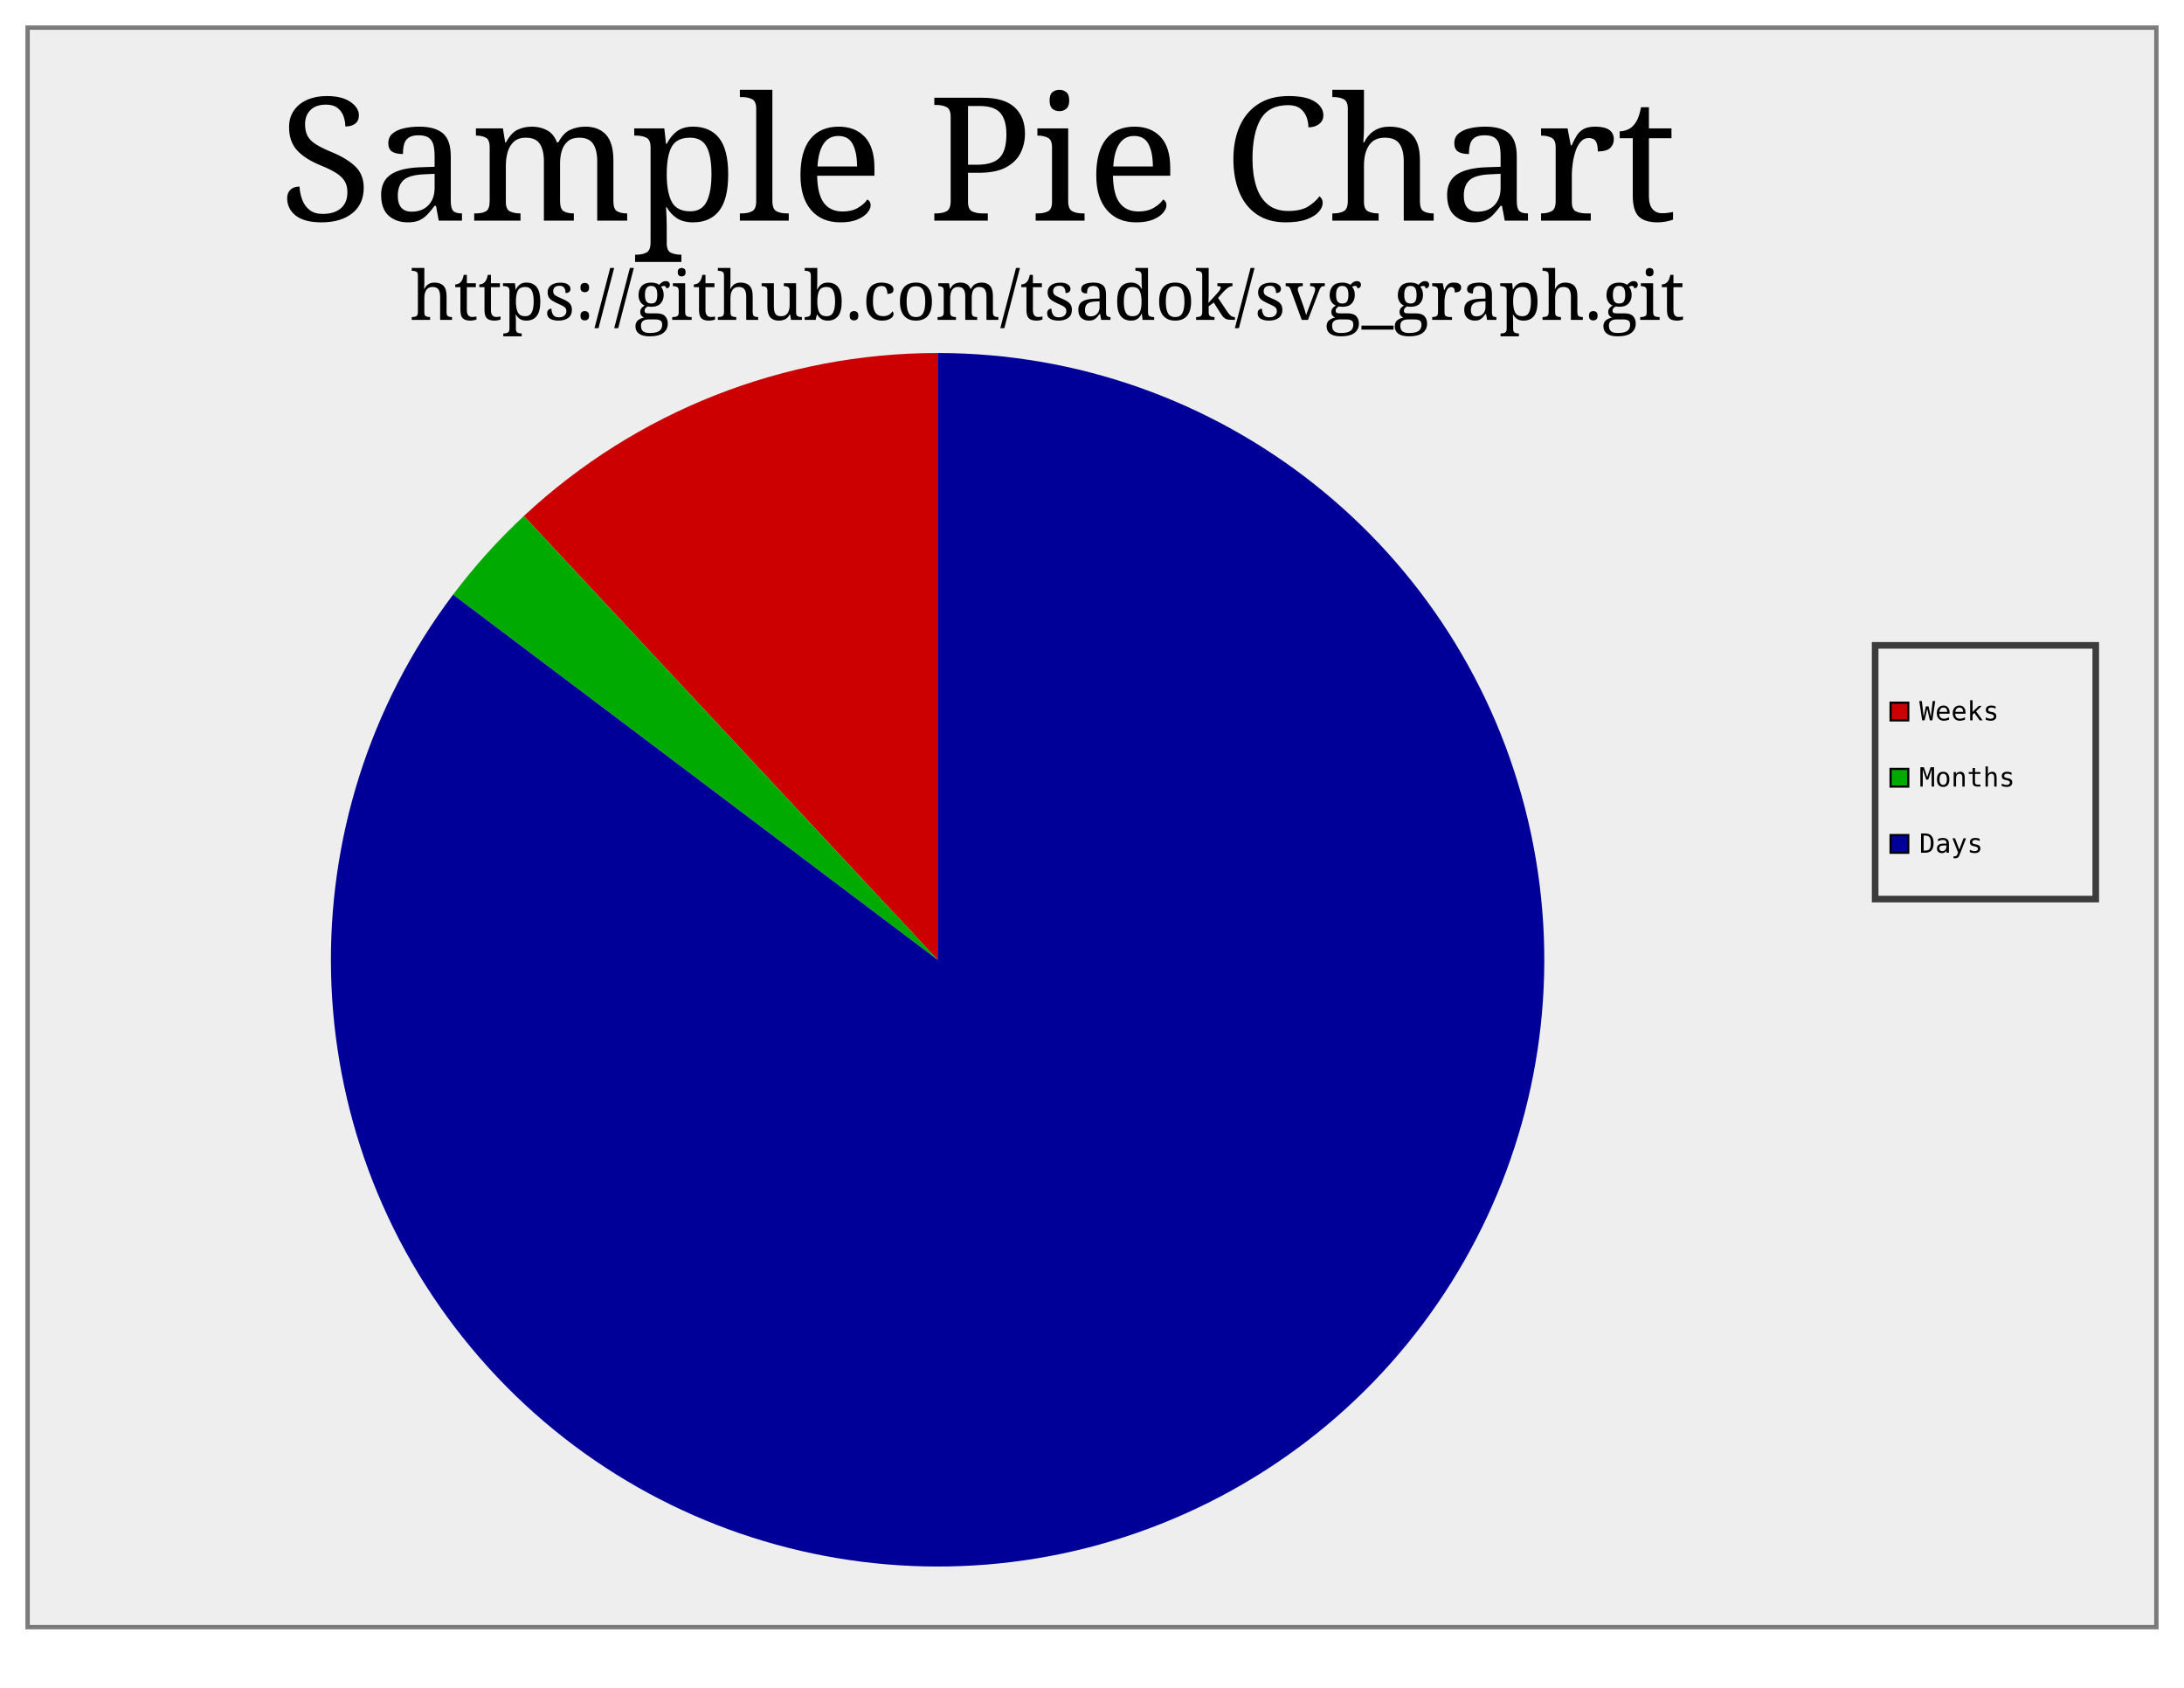
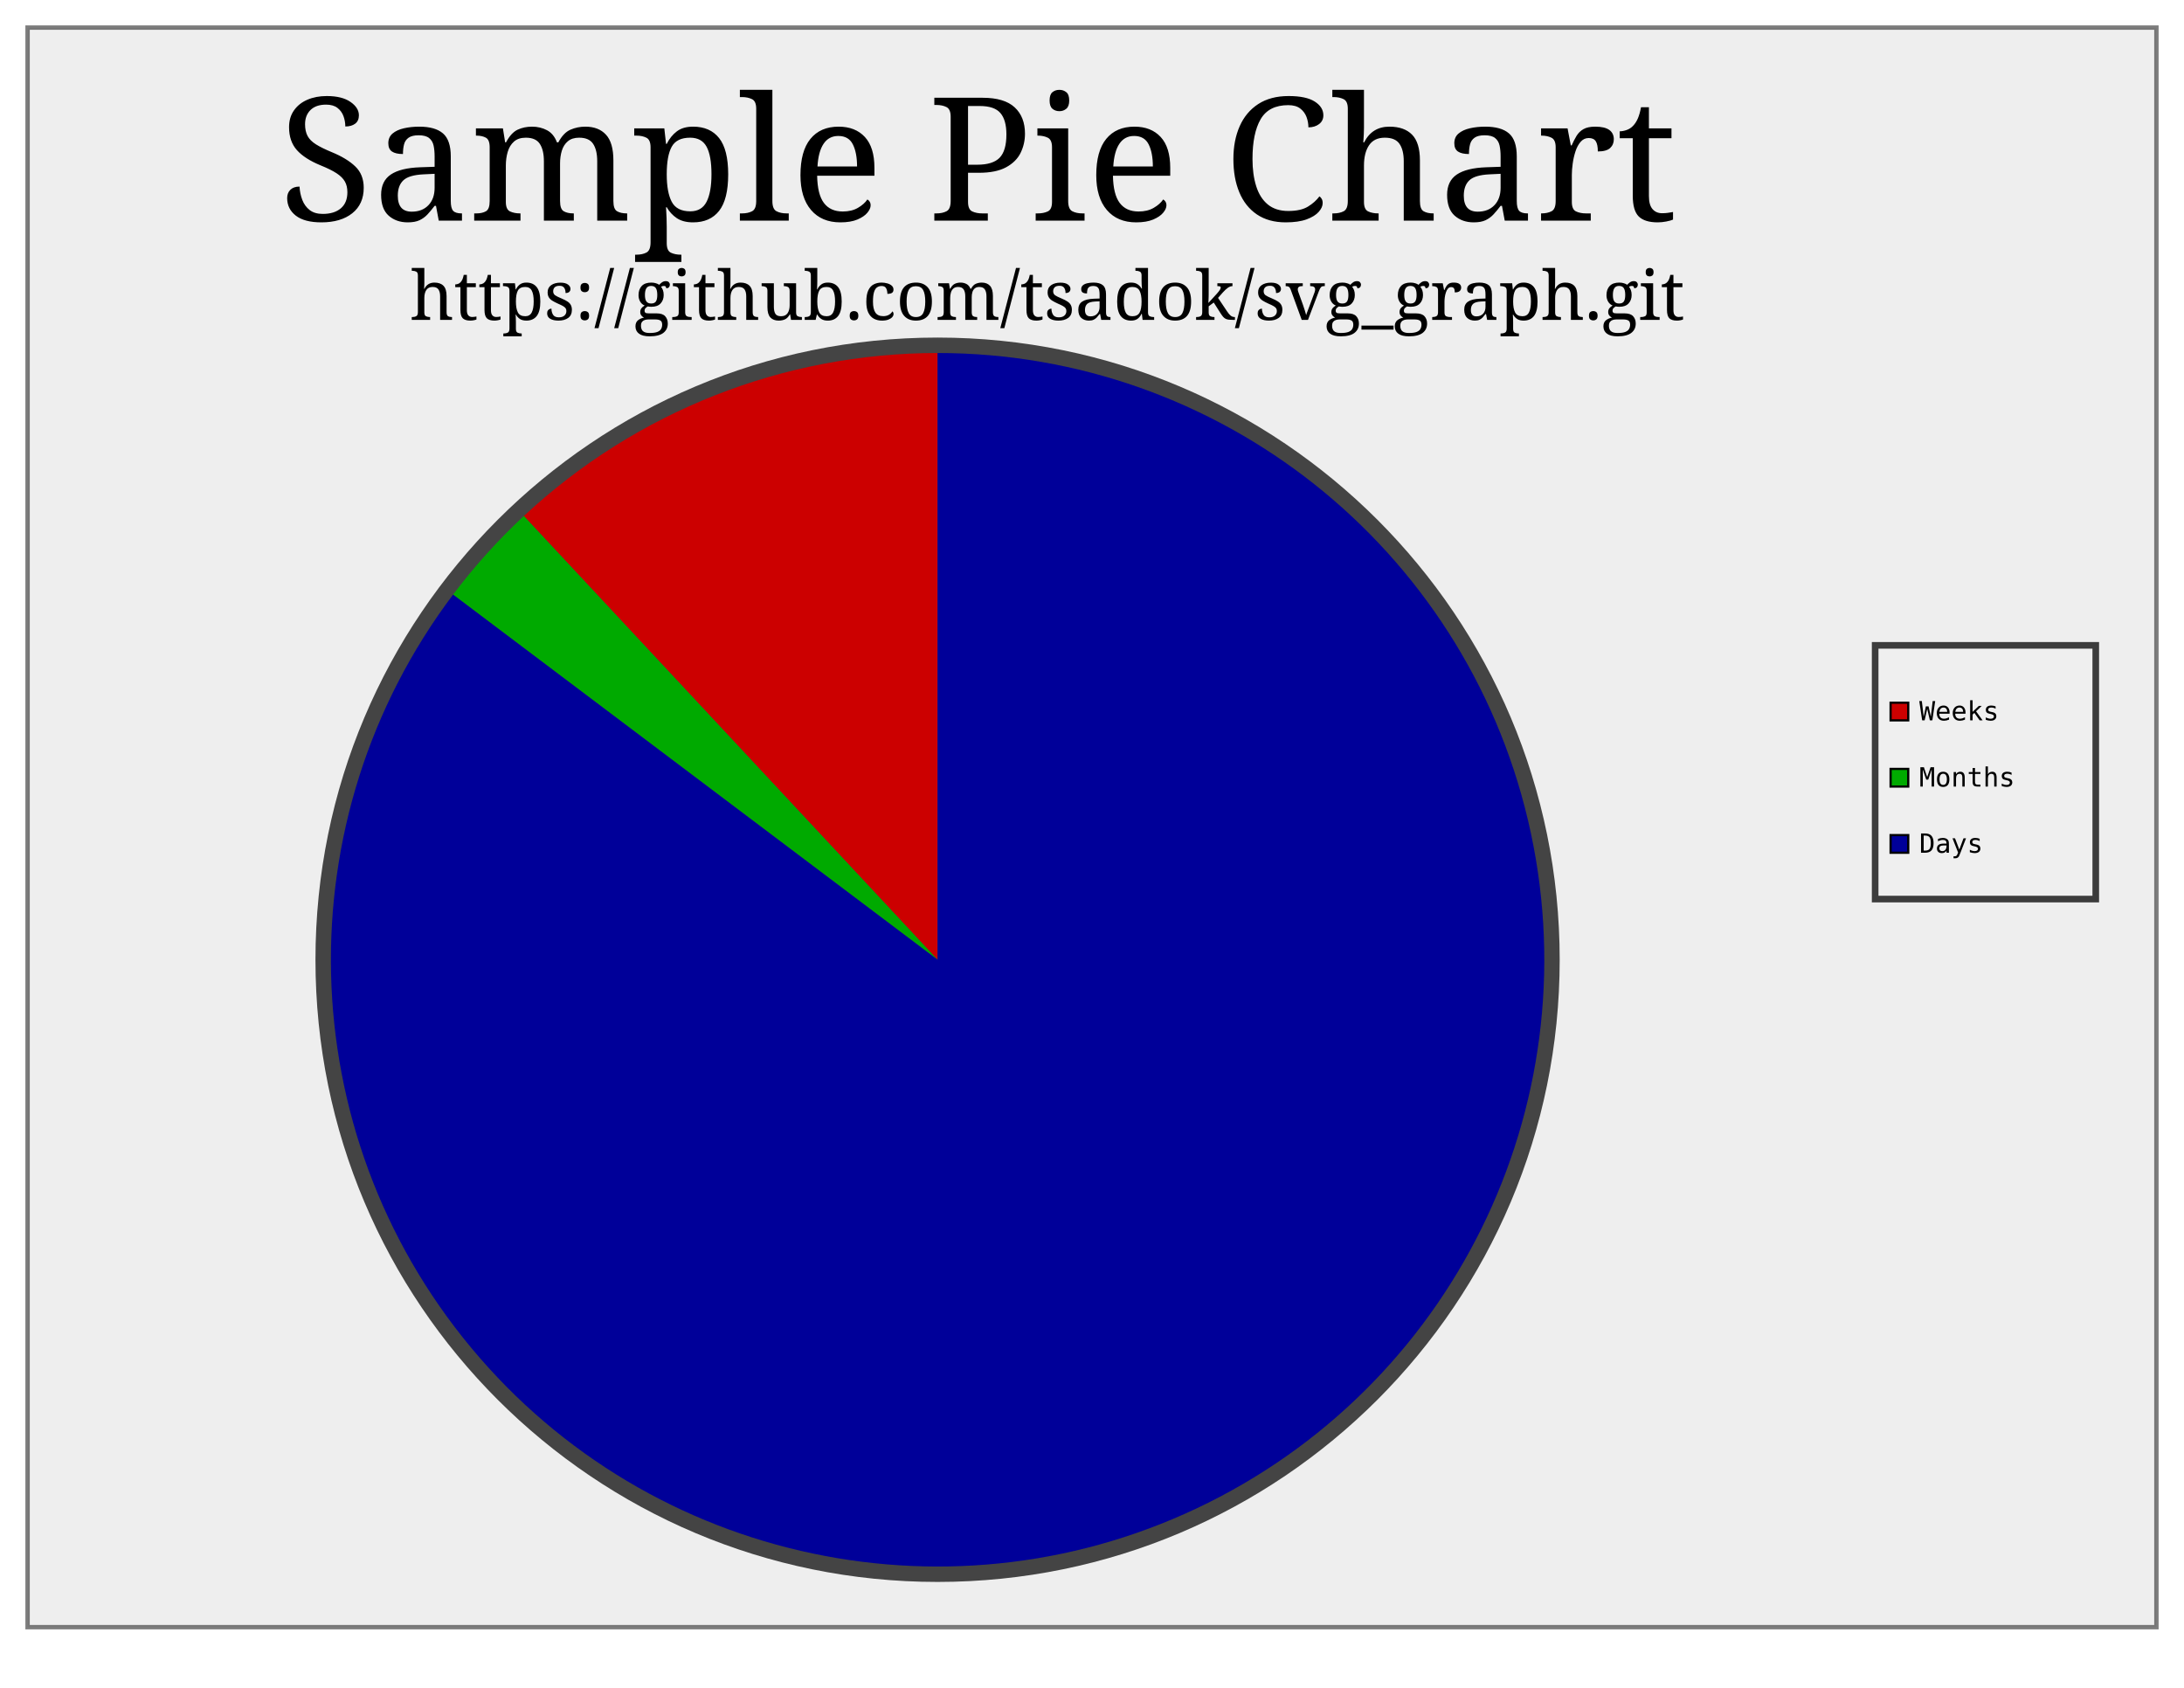
<svg xmlns="http://www.w3.org/2000/svg" width="990" height="765" id="svg2" version="1.1">
  <defs id="defs4">
    </defs>
  <g id="layer1">
    <rect style="color:#000000;fill:#dfdfdf;fill-opacity:0.5;fill-rule:nonzero;stroke:#000000;stroke-width:2;marker:none;visibility:visible;display:inline;overflow:visible;enable-background:accumulate;stroke-opacity:0.5;stroke-miterlimit:4;stroke-dasharray:none" id="rect00002" width="965" height="725" x="12.5" y="12.5" />
    <rect style="color:#000000;fill:#eeeeee;fill-opacity:0.75;fill-rule:nonzero;stroke:#000000;stroke-width:3;marker:none;visibility:visible;display:inline;overflow:visible;enable-background:accumulate;stroke-opacity:0.75;stroke-miterlimit:4;stroke-dasharray:none" id="rect00003" width="100" height="115" x="850" y="292.5" />
    <rect style="color:#000000;fill:#cc0000;fill-opacity:1.0;fill-rule:nonzero;stroke:#000000;stroke-width:1;marker:none;visibility:visible;display:inline;overflow:visible;enable-background:accumulate;stroke-opacity:1.0;stroke-miterlimit:4;stroke-dasharray:none" id="rect00004" width="8" height="8" x="857" y="318.5" />
    <text xml:space="preserve" style="font-size:12px;font-style:normal;font-variant:normal;font-weight:normal;font-stretch:normal;text-align:left;line-height:100%;writing-mode:lr-tb;text-anchor:start;fill:#000000;fill-opacity:1;stroke:none;font-family:Bitstream Vera Sans Mono;-inkscape-font-specification:Bitstream Vera Sans Mono" x="870" y="326.5" id="text00005">
      <tspan id="tspan3594-3" x="870" y="326.5">Weeks</tspan>
    </text>
    <rect style="color:#000000;fill:#00aa00;fill-opacity:1.0;fill-rule:nonzero;stroke:#000000;stroke-width:1;marker:none;visibility:visible;display:inline;overflow:visible;enable-background:accumulate;stroke-opacity:1.0;stroke-miterlimit:4;stroke-dasharray:none" id="rect00006" width="8" height="8" x="857" y="348.5" />
    <text xml:space="preserve" style="font-size:12px;font-style:normal;font-variant:normal;font-weight:normal;font-stretch:normal;text-align:left;line-height:100%;writing-mode:lr-tb;text-anchor:start;fill:#000000;fill-opacity:1;stroke:none;font-family:Bitstream Vera Sans Mono;-inkscape-font-specification:Bitstream Vera Sans Mono" x="870" y="356.5" id="text00007">
      <tspan id="tspan3594-3" x="870" y="356.5">Months</tspan>
    </text>
    <rect style="color:#000000;fill:#000099;fill-opacity:1.0;fill-rule:nonzero;stroke:#000000;stroke-width:1;marker:none;visibility:visible;display:inline;overflow:visible;enable-background:accumulate;stroke-opacity:1.0;stroke-miterlimit:4;stroke-dasharray:none" id="rect00008" width="8" height="8" x="857" y="378.5" />
    <text xml:space="preserve" style="font-size:12px;font-style:normal;font-variant:normal;font-weight:normal;font-stretch:normal;text-align:left;line-height:100%;writing-mode:lr-tb;text-anchor:start;fill:#000000;fill-opacity:1;stroke:none;font-family:Bitstream Vera Sans Mono;-inkscape-font-specification:Bitstream Vera Sans Mono" x="870" y="386.5" id="text00009">
      <tspan id="tspan3594-3" x="870" y="386.5">Days</tspan>
    </text>
-     <path style="color:#000000;fill:#cc0000;fill-opacity:1;fill-rule:nonzero;stroke:none;stroke-width:1;marker:none;visibility:visible;display:inline;overflow:visible;enable-background:accumulate" id="path00010" d="m 425,160 A 275,275 0 0 0 237.45,233.878 L 425,435 z" />
-     <path style="color:#000000;fill:#00aa00;fill-opacity:1;fill-rule:nonzero;stroke:none;stroke-width:1;marker:none;visibility:visible;display:inline;overflow:visible;enable-background:accumulate" id="path00011" d="m 237.45,233.878 A 275,275 0 0 0 205.375,269.501 L 425,435 z" />
-     <path style="color:#000000;fill:#000099;fill-opacity:1;fill-rule:nonzero;stroke:none;stroke-width:1;marker:none;visibility:visible;display:inline;overflow:visible;enable-background:accumulate" id="path00012" d="m 205.375,269.501 A 275,275 0 1 0 425,160 L 425,435 z" />
-     <text xml:space="preserve" style="font-size:78px;font-style:normal;font-variant:normal;font-weight:normal;font-stretch:normal;text-align:center;line-height:100%;writing-mode:lr-tb;text-anchor:middle;fill:#000000;fill-opacity:1;stroke:none;font-family:Georgia;-inkscape-font-specification:Georgia" x="494" y="100" id="text00013">
+     <path style="color:#000000;fill:#444444;fill-opacity:1;fill-rule:nonzero;stroke:none;stroke-width:1;marker:none;visibility:visible;display:inline;overflow:visible;enable-background:accumulate" id="path00010" d="m 707,435 A 282,282 0 1 1  425,153A 282,282 0 1 1 143,435 A 282,282 0 1 1  425,717 A 282,282 0 1 1  707,435 z" />
+     <path style="color:#000000;fill:#cc0000;fill-opacity:1;fill-rule:nonzero;stroke:none;stroke-width:1;marker:none;visibility:visible;display:inline;overflow:visible;enable-background:accumulate" id="path00011" d="m 425,160 A 275,275 0 0 0  237.45,233.878 L 425,435 z" />
+     <path style="color:#000000;fill:#00aa00;fill-opacity:1;fill-rule:nonzero;stroke:none;stroke-width:1;marker:none;visibility:visible;display:inline;overflow:visible;enable-background:accumulate" id="path00012" d="m 237.45,233.878 A 275,275 0 0 0  205.375,269.501 L 425,435 z" />
+     <path style="color:#000000;fill:#000099;fill-opacity:1;fill-rule:nonzero;stroke:none;stroke-width:1;marker:none;visibility:visible;display:inline;overflow:visible;enable-background:accumulate" id="path00013" d="m 205.375,269.501 A 275,275 0 1 0  425,160 L 425,435 z" />
+     <text xml:space="preserve" style="font-size:78px;font-style:normal;font-variant:normal;font-weight:normal;font-stretch:normal;text-align:center;line-height:100%;writing-mode:lr-tb;text-anchor:middle;fill:#000000;fill-opacity:1;stroke:none;font-family:Georgia;-inkscape-font-specification:Georgia" x="494" y="100" id="text00014">
      <tspan id="tspan3594-3" x="494" y="100">Sample Pie Chart</tspan>
    </text>
-     <text xml:space="preserve" style="font-size:31px;font-style:normal;font-variant:normal;font-weight:normal;font-stretch:normal;text-align:center;line-height:100%;writing-mode:lr-tb;text-anchor:middle;fill:#000000;fill-opacity:1;stroke:none;font-family:Georgia;-inkscape-font-specification:Georgia" x="495" y="145" id="text00014">
+     <text xml:space="preserve" style="font-size:31px;font-style:normal;font-variant:normal;font-weight:normal;font-stretch:normal;text-align:center;line-height:100%;writing-mode:lr-tb;text-anchor:middle;fill:#000000;fill-opacity:1;stroke:none;font-family:Georgia;-inkscape-font-specification:Georgia" x="495" y="145" id="text00015">
      <tspan id="tspan3594-3" x="495" y="145">https://github.com/tsadok/svg_graph.git</tspan>
    </text>
  </g>
</svg>
